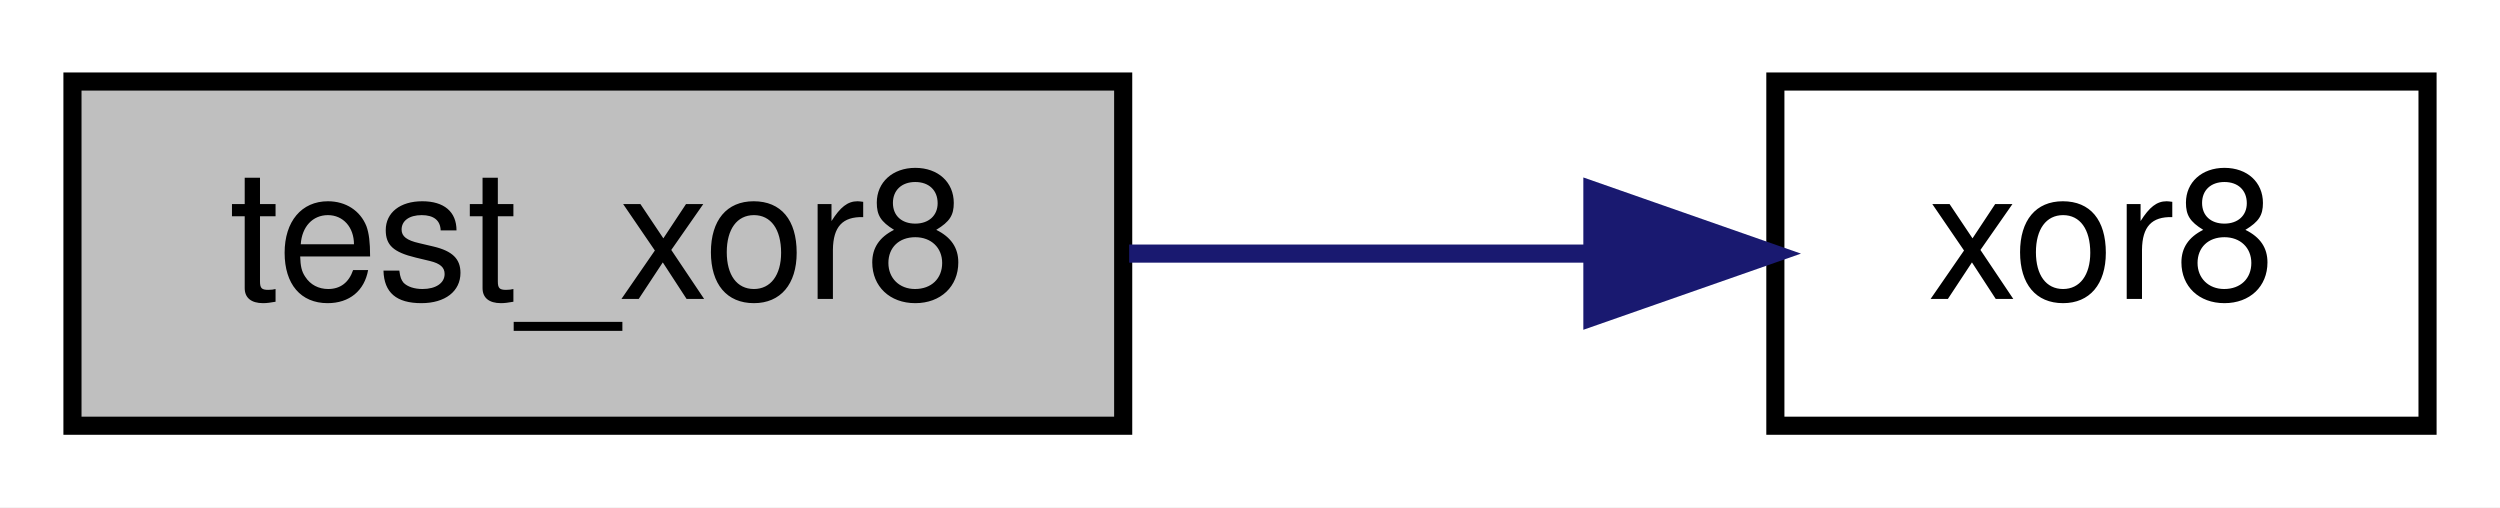
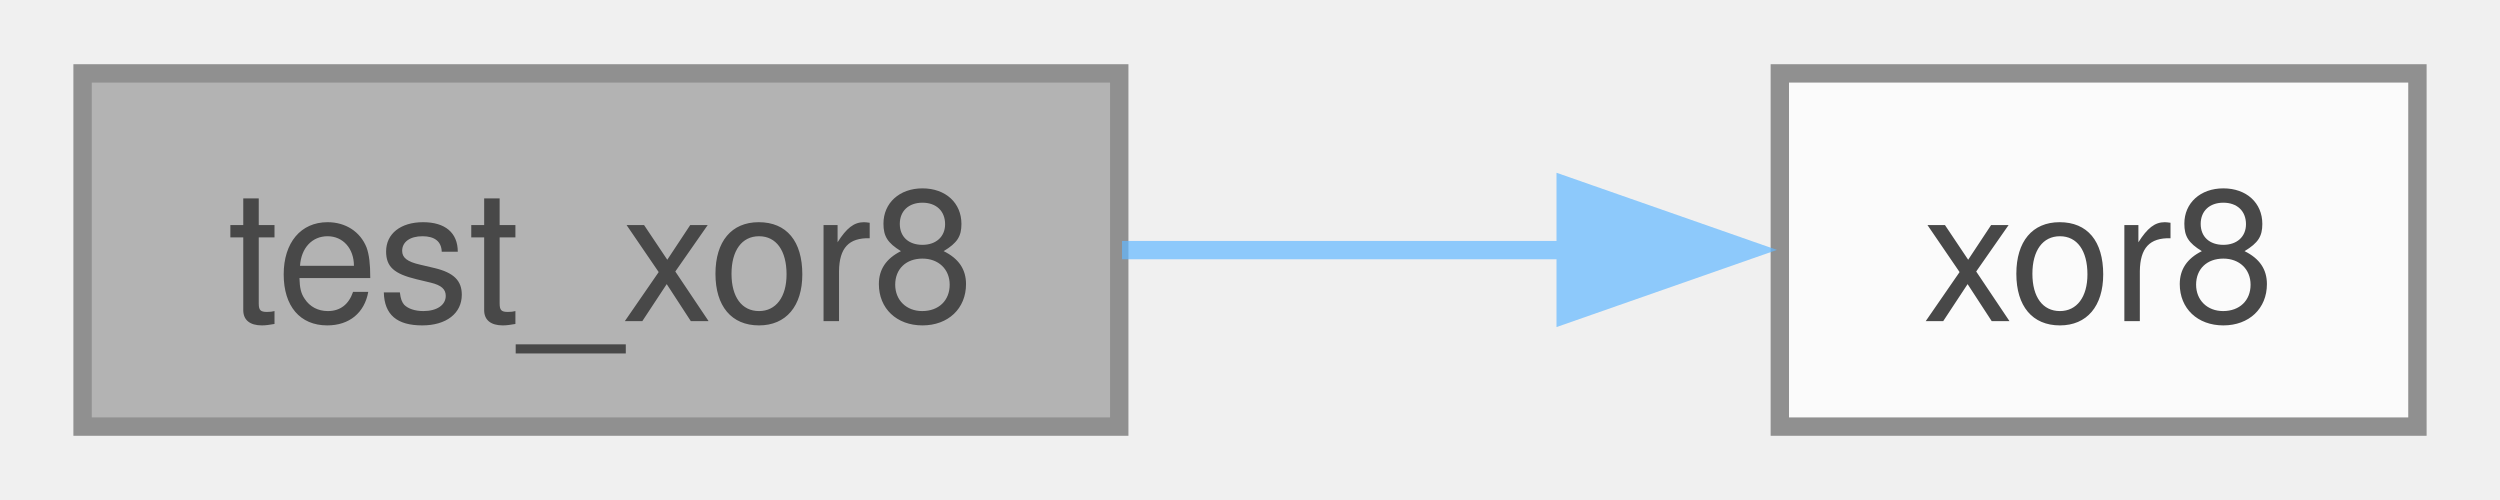
- <svg xmlns="http://www.w3.org/2000/svg" xmlns:xlink="http://www.w3.org/1999/xlink" width="138pt" height="28pt" viewBox="0.00 0.00 138.00 28.00">
-   <g id="graph0" class="graph" transform="scale(1 1) rotate(0) translate(4 24)">
-     <polygon fill="white" stroke="transparent" points="-4,4 -4,-24 134,-24 134,4 -4,4" />
-     <g id="node1" class="node">
-       <g id="a_node1">
-         <a xlink:title="Test function for xor8.">
-           <polygon fill="#bfbfbf" stroke="black" points="0,-0.5 0,-19.5 58,-19.5 58,-0.5 0,-0.5" />
-           <text text-anchor="middle" x="29" y="-7.5" font-family="Helvetica,sans-Serif" font-size="10.00">test_xor8</text>
-         </a>
+ <svg xmlns="http://www.w3.org/2000/svg" xmlns:xlink="http://www.w3.org/1999/xlink" width="135pt" height="27pt" viewBox="0.00 0.00 135.25 27.25">
+   <svg id="main" version="1.1" xml:space="preserve">
+     <style type="text/css">
+ .node, .edge {opacity: 0.7;}
+ .node.selected, .edge.selected {opacity: 1;}
+ .edge:hover path { stroke: red; }
+ .edge:hover polygon { stroke: red; fill: red; }
+ </style>
+     <svg id="graph" class="graph">
+       <g id="graph0" class="graph" transform="scale(1 1) rotate(0) translate(4 23.25)">
+         <g id="Node000001" class="node">
+           <g id="a_Node000001">
+             <a xlink:title="Test function for xor8.">
+               <polygon fill="#999999" stroke="#666666" points="56.5,-19.25 0,-19.25 0,0 56.5,0 56.5,-19.25" />
+               <text text-anchor="middle" x="28.25" y="-5.75" font-family="Helvetica,sans-Serif" font-size="10.00">test_xor8</text>
+             </a>
+           </g>
+         </g>
+         <g id="Node000002" class="node">
+           <g id="a_Node000002">
+             <a xlink:href="../../d7/d3b/group__hash.html#gae4836b42b998b336298f3b19dcc9cdeb" target="_top" xlink:title="8-bit XOR algorithm implementation">
+               <polygon fill="white" stroke="#666666" points="127.25,-19.25 92.5,-19.25 92.5,0 127.25,0 127.25,-19.25" />
+               <text text-anchor="middle" x="109.88" y="-5.75" font-family="Helvetica,sans-Serif" font-size="10.00">xor8</text>
+             </a>
+           </g>
+         </g>
+         <g id="edge1_Node000001_Node000002" class="edge">
+           <g id="a_edge1_Node000001_Node000002">
+             <a xlink:title=" ">
+               <path fill="none" stroke="#63b8ff" d="M56.65,-9.62C64.54,-9.62 73.15,-9.62 81.06,-9.62" />
+               <polygon fill="#63b8ff" stroke="#63b8ff" points="80.83,-13.13 90.83,-9.63 80.83,-6.13 80.83,-13.13" />
+             </a>
+           </g>
+         </g>
      </g>
-     </g>
-     <g id="node2" class="node">
-       <g id="a_node2">
-         <a xlink:href="../../d7/d3b/group__hash.html#gae4836b42b998b336298f3b19dcc9cdeb" target="_top" xlink:title="8-bit XOR algorithm implementation">
-           <polygon fill="white" stroke="black" points="94,-0.5 94,-19.5 130,-19.5 130,-0.5 94,-0.5" />
-           <text text-anchor="middle" x="112" y="-7.5" font-family="Helvetica,sans-Serif" font-size="10.00">xor8</text>
-         </a>
-       </g>
-     </g>
-     <g id="edge1" class="edge">
-       <path fill="none" stroke="midnightblue" d="M58.33,-10C66.58,-10 75.57,-10 83.75,-10" />
-       <polygon fill="midnightblue" stroke="midnightblue" points="83.9,-13.5 93.9,-10 83.9,-6.5 83.9,-13.5" />
-     </g>
-   </g>
+     </svg>
+   </svg>
+   <style type="text/css">
+ 
+ [data-mouse-over-selected='false'] { opacity: 0.7; }
+ [data-mouse-over-selected='true']  { opacity: 1.0; }
+ 
+ </style>
</svg>
